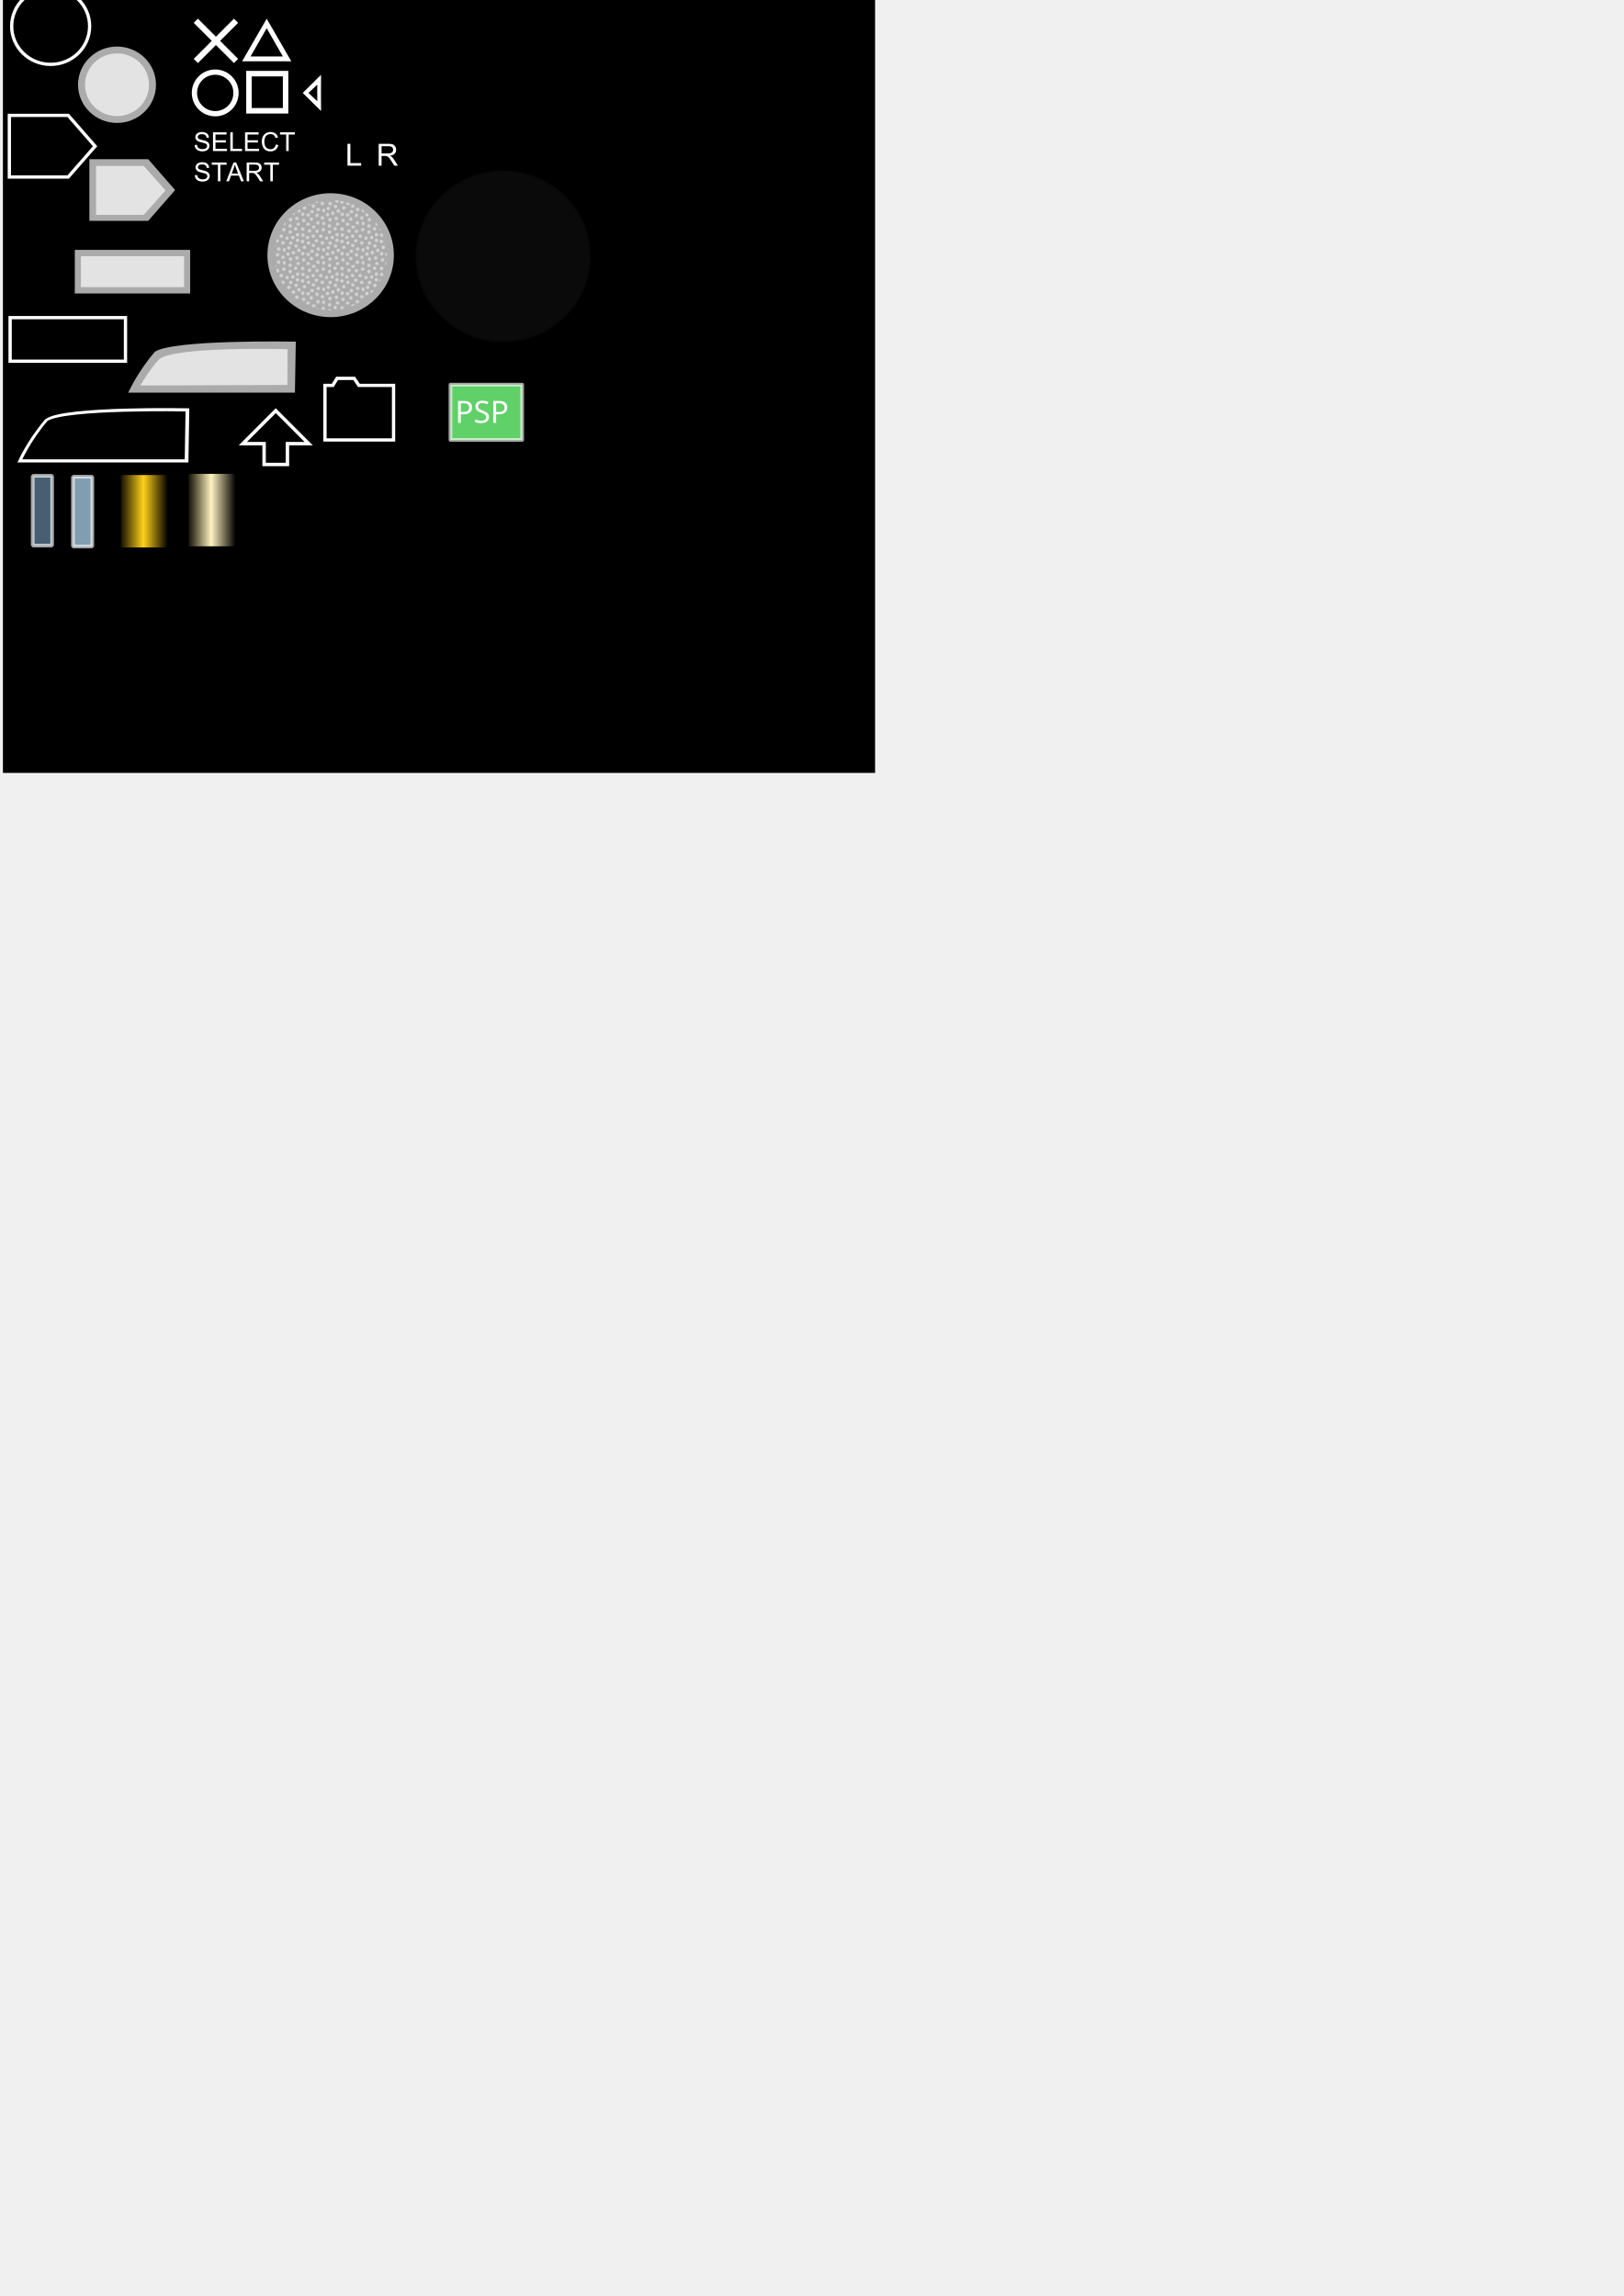
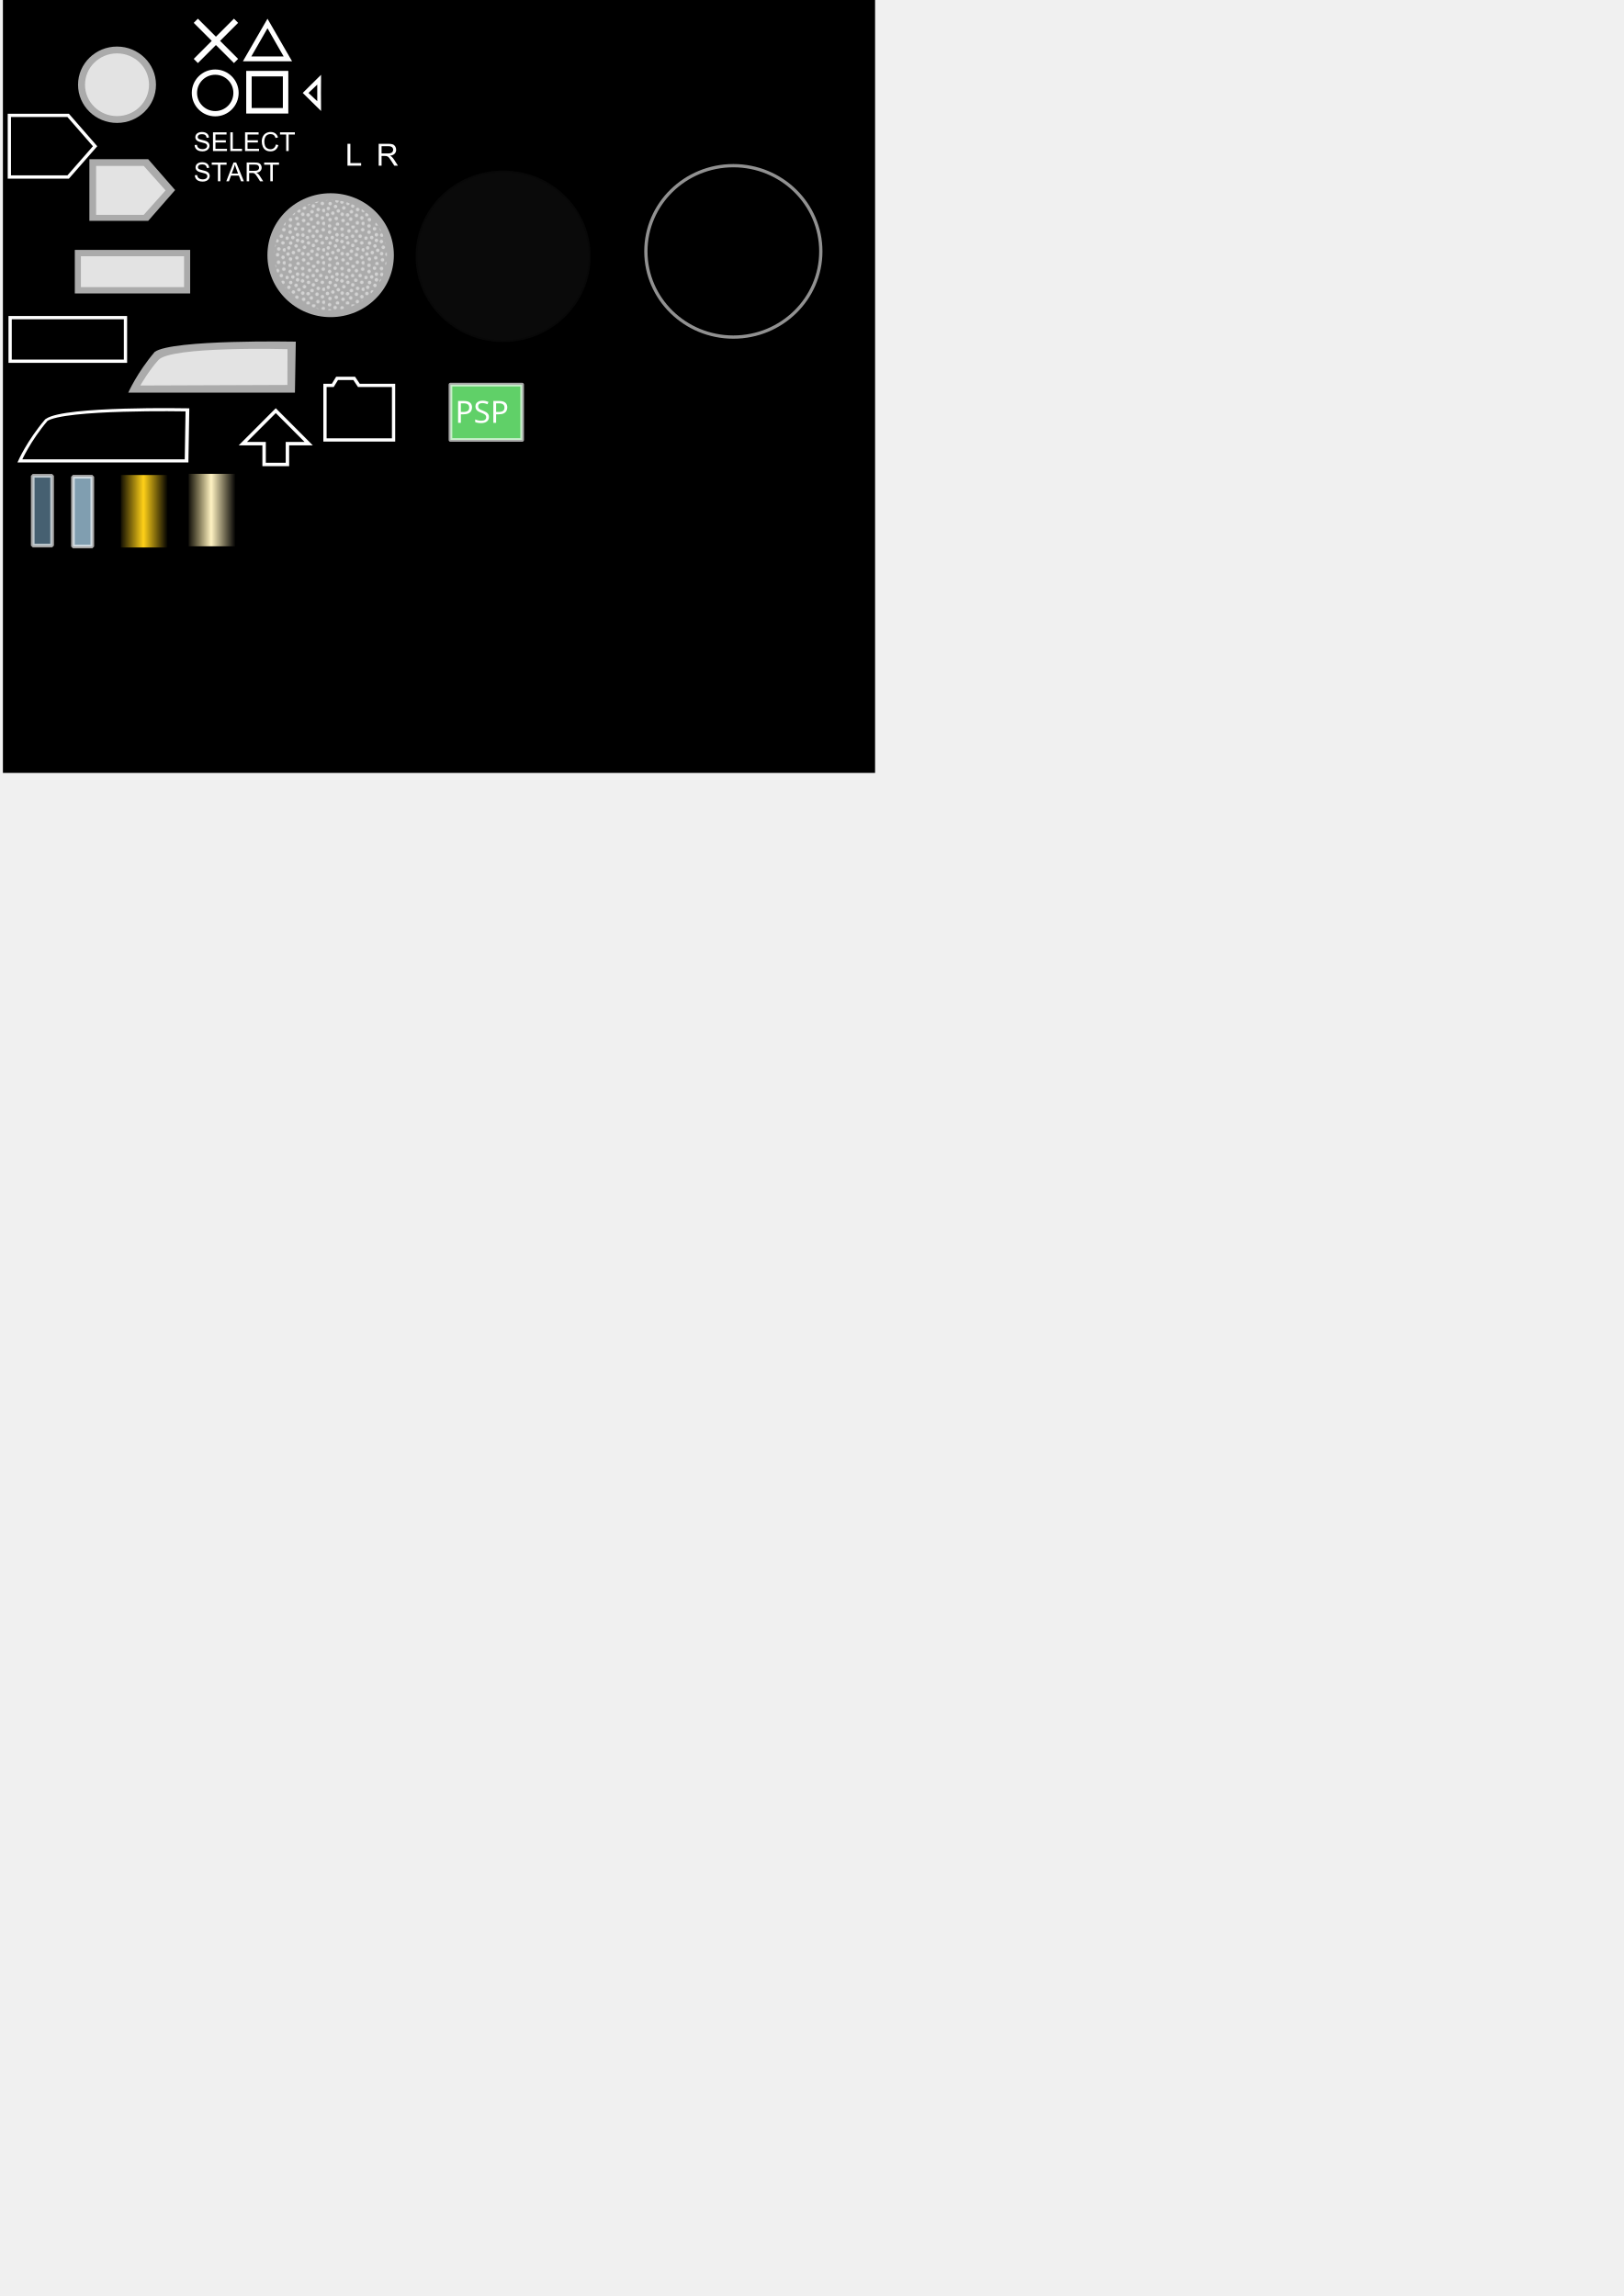
<svg xmlns="http://www.w3.org/2000/svg" xmlns:xlink="http://www.w3.org/1999/xlink" width="744.094" height="1052.362" id="svg2" version="1.1">
  <defs id="defs4">
    <linearGradient id="linearGradient4650">
      <stop style="stop-color:#ffd118;stop-opacity:0;" offset="0" id="stop4652" />
      <stop id="stop4658" offset="0.5" style="stop-color:#ffd118;stop-opacity:1;" />
      <stop style="stop-color:#ffd118;stop-opacity:0;" offset="1" id="stop4654" />
    </linearGradient>
    <pattern id="Polkadots-largewhite" patternTransform="translate(0,0) scale(10,10)" height="10" width="10" patternUnits="userSpaceOnUse">
      <circle id="circle6395" r="0.45" cy="0.810" cx="2.567" style="fill:white;stroke:none" />
      <circle id="circle6397" r="0.45" cy="2.33" cx="3.048" style="fill:white;stroke:none" />
      <circle id="circle6399" r="0.45" cy="2.415" cx="4.418" style="fill:white;stroke:none" />
      <circle id="circle6401" r="0.45" cy="3.029" cx="1.844" style="fill:white;stroke:none" />
      <circle id="circle6403" r="0.45" cy="1.363" cx="6.08" style="fill:white;stroke:none" />
      <circle id="circle6405" r="0.45" cy="4.413" cx="5.819" style="fill:white;stroke:none" />
      <circle id="circle6407" r="0.45" cy="4.048" cx="4.305" style="fill:white;stroke:none" />
      <circle id="circle6409" r="0.45" cy="3.045" cx="5.541" style="fill:white;stroke:none" />
      <circle id="circle6411" r="0.45" cy="5.527" cx="4.785" style="fill:white;stroke:none" />
      <circle id="circle6413" r="0.45" cy="5.184" cx="2.667" style="fill:white;stroke:none" />
      <circle id="circle6415" r="0.45" cy="1.448" cx="7.965" style="fill:white;stroke:none" />
      <circle id="circle6417" r="0.45" cy="5.049" cx="7.047" style="fill:white;stroke:none" />
      <circle id="circle6419" r="0.45" cy="0.895" cx="4.340" style="fill:white;stroke:none" />
      <circle id="circle6421" r="0.45" cy="0.340" cx="7.125" style="fill:white;stroke:none" />
      <circle id="circle6423" r="0.45" cy="1.049" cx="9.553" style="fill:white;stroke:none" />
      <circle id="circle6425" r="0.45" cy="2.689" cx="7.006" style="fill:white;stroke:none" />
      <circle id="circle6427" r="0.45" cy="2.689" cx="8.909" style="fill:white;stroke:none" />
      <circle id="circle6429" r="0.45" cy="4.407" cx="9.315" style="fill:white;stroke:none" />
      <circle id="circle6431" r="0.45" cy="3.870" cx="7.820" style="fill:white;stroke:none" />
      <circle id="circle6433" r="0.45" cy="5.948" cx="8.270" style="fill:white;stroke:none" />
      <circle id="circle6435" r="0.45" cy="7.428" cx="7.973" style="fill:white;stroke:none" />
      <circle id="circle6437" r="0.45" cy="8.072" cx="9.342" style="fill:white;stroke:none" />
      <circle id="circle6439" r="0.45" cy="9.315" cx="8.206" style="fill:white;stroke:none" />
      <circle id="circle6441" r="0.45" cy="9.475" cx="9.682" style="fill:white;stroke:none" />
      <circle id="circle6443" r="0.45" cy="6.186" cx="9.688" style="fill:white;stroke:none" />
      <circle id="circle6445" r="0.45" cy="6.296" cx="3.379" style="fill:white;stroke:none" />
      <circle id="circle6447" r="0.45" cy="8.204" cx="2.871" style="fill:white;stroke:none" />
      <circle id="circle6449" r="0.45" cy="8.719" cx="4.59" style="fill:white;stroke:none" />
      <circle id="circle6451" r="0.45" cy="9.671" cx="3.181" style="fill:white;stroke:none" />
      <circle id="circle6453" r="0.45" cy="7.315" cx="5.734" style="fill:white;stroke:none" />
      <circle id="circle6455" r="0.45" cy="6.513" cx="6.707" style="fill:white;stroke:none" />
      <circle id="circle6457" r="0.45" cy="9.670" cx="5.730" style="fill:white;stroke:none" />
      <circle id="circle6459" r="0.45" cy="8.373" cx="6.535" style="fill:white;stroke:none" />
      <circle id="circle6461" r="0.45" cy="7.154" cx="4.37" style="fill:white;stroke:none" />
      <circle id="circle6463" r="0.45" cy="7.25" cx="0.622" style="fill:white;stroke:none" />
      <circle id="circle6465" r="0.45" cy="5.679" cx="0.831" style="fill:white;stroke:none" />
      <circle id="circle6467" r="0.45" cy="8.519" cx="1.257" style="fill:white;stroke:none" />
      <circle id="circle6469" r="0.45" cy="6.877" cx="1.989" style="fill:white;stroke:none" />
      <circle id="circle6471" r="0.45" cy="3.181" cx="0.374" style="fill:white;stroke:none" />
      <circle id="circle6473" r="0.45" cy="1.664" cx="1.166" style="fill:white;stroke:none" />
      <circle id="circle6475" r="0.45" cy="0.093" cx="1.151" style="fill:white;stroke:none" />
      <circle id="circle6477" r="0.45" cy="10.093" cx="1.151" style="fill:white;stroke:none" />
      <circle id="circle6479" r="0.45" cy="4.451" cx="1.302" style="fill:white;stroke:none" />
      <circle id="circle6481" r="0.45" cy="3.763" cx="3.047" style="fill:white;stroke:none" />
    </pattern>
    <linearGradient xlink:href="#linearGradient4650" id="linearGradient4656" x1="54.517" y1="221.826" x2="76.912" y2="221.826" gradientUnits="userSpaceOnUse" />
    <linearGradient xlink:href="#linearGradient4650-3" id="linearGradient4656-0" x1="54.517" y1="221.826" x2="76.912" y2="221.826" gradientUnits="userSpaceOnUse" />
    <linearGradient id="linearGradient4650-3">
      <stop style="stop-color:#ffeb9a;stop-opacity:0;" offset="0" id="stop4652-1" />
      <stop id="stop4658-3" offset="0.5" style="stop-color:#fff3c3;stop-opacity:1;" />
      <stop style="stop-color:#fff0b5;stop-opacity:0;" offset="1" id="stop4654-3" />
    </linearGradient>
    <linearGradient gradientTransform="translate(31.07143,-0.5357131)" y2="221.826" x2="76.912" y1="221.826" x1="54.517" gradientUnits="userSpaceOnUse" id="linearGradient4676" xlink:href="#linearGradient4650-3" />
+     <pattern id="Polkadots-largewhite-6" patternTransform="translate(0,0) scale(10,10)" height="10" width="10" patternUnits="userSpaceOnUse">
+       <circle id="circle6395-8" r="0.45" cy="0.810" cx="2.567" style="fill:white;stroke:none" />
+       <circle id="circle6397-5" r="0.45" cy="2.33" cx="3.048" style="fill:white;stroke:none" />
+       <circle id="circle6399-7" r="0.45" cy="2.415" cx="4.418" style="fill:white;stroke:none" />
+       <circle id="circle6401-6" r="0.45" cy="3.029" cx="1.844" style="fill:white;stroke:none" />
+       <circle id="circle6403-1" r="0.45" cy="1.363" cx="6.08" style="fill:white;stroke:none" />
+       <circle id="circle6405-8" r="0.45" cy="4.413" cx="5.819" style="fill:white;stroke:none" />
+       <circle id="circle6407-9" r="0.45" cy="4.048" cx="4.305" style="fill:white;stroke:none" />
+       <circle id="circle6409-2" r="0.45" cy="3.045" cx="5.541" style="fill:white;stroke:none" />
+       <circle id="circle6411-7" r="0.45" cy="5.527" cx="4.785" style="fill:white;stroke:none" />
+       <circle id="circle6413-9" r="0.45" cy="5.184" cx="2.667" style="fill:white;stroke:none" />
+       <circle id="circle6415-5" r="0.45" cy="1.448" cx="7.965" style="fill:white;stroke:none" />
+       <circle id="circle6417-4" r="0.45" cy="5.049" cx="7.047" style="fill:white;stroke:none" />
+       <circle id="circle6419-3" r="0.45" cy="0.895" cx="4.340" style="fill:white;stroke:none" />
+       <circle id="circle6421-1" r="0.45" cy="0.340" cx="7.125" style="fill:white;stroke:none" />
+       <circle id="circle6423-2" r="0.45" cy="1.049" cx="9.553" style="fill:white;stroke:none" />
+       <circle id="circle6425-3" r="0.45" cy="2.689" cx="7.006" style="fill:white;stroke:none" />
+       <circle id="circle6427-3" r="0.45" cy="2.689" cx="8.909" style="fill:white;stroke:none" />
+       <circle id="circle6429-4" r="0.45" cy="4.407" cx="9.315" style="fill:white;stroke:none" />
+       <circle id="circle6431-1" r="0.45" cy="3.870" cx="7.820" style="fill:white;stroke:none" />
+       <circle id="circle6433-1" r="0.45" cy="5.948" cx="8.270" style="fill:white;stroke:none" />
+       <circle id="circle6435-3" r="0.45" cy="7.428" cx="7.973" style="fill:white;stroke:none" />
+       <circle id="circle6437-8" r="0.45" cy="8.072" cx="9.342" style="fill:white;stroke:none" />
+       <circle id="circle6439-7" r="0.45" cy="9.315" cx="8.206" style="fill:white;stroke:none" />
+       <circle id="circle6441-4" r="0.45" cy="9.475" cx="9.682" style="fill:white;stroke:none" />
+       <circle id="circle6443-2" r="0.45" cy="6.186" cx="9.688" style="fill:white;stroke:none" />
+       <circle id="circle6445-7" r="0.45" cy="6.296" cx="3.379" style="fill:white;stroke:none" />
+       <circle id="circle6447-7" r="0.45" cy="8.204" cx="2.871" style="fill:white;stroke:none" />
+       <circle id="circle6449-9" r="0.45" cy="8.719" cx="4.59" style="fill:white;stroke:none" />
+       <circle id="circle6451-3" r="0.45" cy="9.671" cx="3.181" style="fill:white;stroke:none" />
+       <circle id="circle6453-1" r="0.45" cy="7.315" cx="5.734" style="fill:white;stroke:none" />
+       <circle id="circle6455-9" r="0.45" cy="6.513" cx="6.707" style="fill:white;stroke:none" />
+       <circle id="circle6457-8" r="0.45" cy="9.670" cx="5.730" style="fill:white;stroke:none" />
+       <circle id="circle6459-6" r="0.45" cy="8.373" cx="6.535" style="fill:white;stroke:none" />
+       <circle id="circle6461-5" r="0.45" cy="7.154" cx="4.37" style="fill:white;stroke:none" />
+       <circle id="circle6463-0" r="0.45" cy="7.25" cx="0.622" style="fill:white;stroke:none" />
+       <circle id="circle6465-2" r="0.45" cy="5.679" cx="0.831" style="fill:white;stroke:none" />
+       <circle id="circle6467-8" r="0.45" cy="8.519" cx="1.257" style="fill:white;stroke:none" />
+       <circle id="circle6469-6" r="0.45" cy="6.877" cx="1.989" style="fill:white;stroke:none" />
+       <circle id="circle6471-0" r="0.45" cy="3.181" cx="0.374" style="fill:white;stroke:none" />
+       <circle id="circle6473-2" r="0.45" cy="1.664" cx="1.166" style="fill:white;stroke:none" />
+       <circle id="circle6475-4" r="0.45" cy="0.093" cx="1.151" style="fill:white;stroke:none" />
+       <circle id="circle6477-8" r="0.45" cy="10.093" cx="1.151" style="fill:white;stroke:none" />
+       <circle id="circle6479-6" r="0.45" cy="4.451" cx="1.302" style="fill:white;stroke:none" />
+       <circle id="circle6481-5" r="0.45" cy="3.763" cx="3.047" style="fill:white;stroke:none" />
+     </pattern>
+     <filter id="filter5060" style="color-interpolation-filters:sRGB;">
+       <feFlood id="feFlood5062" flood-opacity="0.2" flood-color="rgb(0,0,0)" result="flood" />
+       <feComposite id="feComposite5064" in2="SourceGraphic" in="flood" operator="in" result="composite1" />
+       <feGaussianBlur id="feGaussianBlur5066" in="composite" stdDeviation="0.5" result="blur" />
+       <feOffset id="feOffset5068" dx="0" dy="0" result="offset" />
+       <feComposite id="feComposite5070" in2="offset" in="SourceGraphic" operator="over" result="composite2" />
+     </filter>
+     <filter id="filter5084" style="color-interpolation-filters:sRGB;">
+       <feFlood id="feFlood5086" flood-opacity="0.2" flood-color="rgb(0,0,0)" result="flood" />
+       <feComposite id="feComposite5088" in2="SourceGraphic" in="flood" operator="in" result="composite1" />
+       <feGaussianBlur id="feGaussianBlur5090" in="composite" stdDeviation="0.5" result="blur" />
+       <feOffset id="feOffset5092" dx="0" dy="0" result="offset" />
+       <feComposite id="feComposite5094" in2="offset" in="SourceGraphic" operator="over" result="composite2" />
+     </filter>
+     <filter id="filter5096" style="color-interpolation-filters:sRGB;">
+       <feFlood id="feFlood5098" flood-opacity="0.2" flood-color="rgb(0,0,0)" result="flood" />
+       <feComposite id="feComposite5100" in2="SourceGraphic" in="flood" operator="in" result="composite1" />
+       <feGaussianBlur id="feGaussianBlur5102" in="composite" stdDeviation="0.5" result="blur" />
+       <feOffset id="feOffset5104" dx="0" dy="0" result="offset" />
+       <feComposite id="feComposite5106" in2="offset" in="SourceGraphic" operator="over" result="composite2" />
+     </filter>
+     <filter id="filter5108" style="color-interpolation-filters:sRGB;">
+       <feFlood id="feFlood5110" flood-opacity="0.2" flood-color="rgb(0,0,0)" result="flood" />
+       <feComposite id="feComposite5112" in2="SourceGraphic" in="flood" operator="in" result="composite1" />
+       <feGaussianBlur id="feGaussianBlur5114" in="composite" stdDeviation="0.5" result="blur" />
+       <feOffset id="feOffset5116" dx="0" dy="0" result="offset" />
+       <feComposite id="feComposite5118" in2="offset" in="SourceGraphic" operator="over" result="composite2" />
+     </filter>
+     <filter id="filter5120" style="color-interpolation-filters:sRGB;">
+       <feFlood id="feFlood5122" flood-opacity="0.2" flood-color="rgb(0,0,0)" result="flood" />
+       <feComposite id="feComposite5124" in2="SourceGraphic" in="flood" operator="in" result="composite1" />
+       <feGaussianBlur id="feGaussianBlur5126" in="composite" stdDeviation="0.5" result="blur" />
+       <feOffset id="feOffset5128" dx="0" dy="0" result="offset" />
+       <feComposite id="feComposite5130" in2="offset" in="SourceGraphic" operator="over" result="composite2" />
+     </filter>
+     <filter id="filter5132" style="color-interpolation-filters:sRGB;">
+       <feFlood id="feFlood5134" flood-opacity="0.2" flood-color="rgb(0,0,0)" result="flood" />
+       <feComposite id="feComposite5136" in2="SourceGraphic" in="flood" operator="in" result="composite1" />
+       <feGaussianBlur id="feGaussianBlur5138" in="composite" stdDeviation="0.5" result="blur" />
+       <feOffset id="feOffset5140" dx="0" dy="0" result="offset" />
+       <feComposite id="feComposite5142" in2="offset" in="SourceGraphic" operator="over" result="composite2" />
+     </filter>
+     <filter id="filter5144" style="color-interpolation-filters:sRGB;">
+       <feFlood id="feFlood5146" flood-opacity="0.2" flood-color="rgb(0,0,0)" result="flood" />
+       <feComposite id="feComposite5148" in2="SourceGraphic" in="flood" operator="in" result="composite1" />
+       <feGaussianBlur id="feGaussianBlur5150" in="composite" stdDeviation="0.5" result="blur" />
+       <feOffset id="feOffset5152" dx="0" dy="0" result="offset" />
+       <feComposite id="feComposite5154" in2="offset" in="SourceGraphic" operator="over" result="composite2" />
+     </filter>
+     <filter id="filter5156" style="color-interpolation-filters:sRGB;">
+       <feFlood id="feFlood5158" flood-opacity="0.2" flood-color="rgb(0,0,0)" result="flood" />
+       <feComposite id="feComposite5160" in2="SourceGraphic" in="flood" operator="in" result="composite1" />
+       <feGaussianBlur id="feGaussianBlur5162" in="composite" stdDeviation="0.5" result="blur" />
+       <feOffset id="feOffset5164" dx="0" dy="0" result="offset" />
+       <feComposite id="feComposite5166" in2="offset" in="SourceGraphic" operator="over" result="composite2" />
+     </filter>
+     <filter id="filter5168" style="color-interpolation-filters:sRGB;">
+       <feFlood id="feFlood5170" flood-opacity="0.2" flood-color="rgb(0,0,0)" result="flood" />
+       <feComposite id="feComposite5172" in2="SourceGraphic" in="flood" operator="in" result="composite1" />
+       <feGaussianBlur id="feGaussianBlur5174" in="composite" stdDeviation="0.5" result="blur" />
+       <feOffset id="feOffset5176" dx="0" dy="0" result="offset" />
+       <feComposite id="feComposite5178" in2="offset" in="SourceGraphic" operator="over" result="composite2" />
+     </filter>
+     <filter id="filter5180" style="color-interpolation-filters:sRGB;">
+       <feFlood id="feFlood5182" flood-opacity="0.2" flood-color="rgb(0,0,0)" result="flood" />
+       <feComposite id="feComposite5184" in2="SourceGraphic" in="flood" operator="in" result="composite1" />
+       <feGaussianBlur id="feGaussianBlur5186" in="composite" stdDeviation="0.5" result="blur" />
+       <feOffset id="feOffset5188" dx="0" dy="0" result="offset" />
+       <feComposite id="feComposite5190" in2="offset" in="SourceGraphic" operator="over" result="composite2" />
+     </filter>
+     <filter id="filter5192" style="color-interpolation-filters:sRGB;">
+       <feFlood id="feFlood5194" flood-opacity="0.2" flood-color="rgb(0,0,0)" result="flood" />
+       <feComposite id="feComposite5196" in2="SourceGraphic" in="flood" operator="in" result="composite1" />
+       <feGaussianBlur id="feGaussianBlur5198" in="composite" stdDeviation="0.5" result="blur" />
+       <feOffset id="feOffset5200" dx="0" dy="0" result="offset" />
+       <feComposite id="feComposite5202" in2="offset" in="SourceGraphic" operator="over" result="composite2" />
+     </filter>
+     <filter id="filter5204" style="color-interpolation-filters:sRGB;">
+       <feFlood id="feFlood5206" flood-opacity="0.2" flood-color="rgb(0,0,0)" result="flood" />
+       <feComposite id="feComposite5208" in2="SourceGraphic" in="flood" operator="in" result="composite1" />
+       <feGaussianBlur id="feGaussianBlur5210" in="composite" stdDeviation="0.5" result="blur" />
+       <feOffset id="feOffset5212" dx="0" dy="0" result="offset" />
+       <feComposite id="feComposite5214" in2="offset" in="SourceGraphic" operator="over" result="composite2" />
+     </filter>
+     <filter id="filter5216" style="color-interpolation-filters:sRGB;">
+       <feFlood id="feFlood5218" flood-opacity="0.2" flood-color="rgb(0,0,0)" result="flood" />
+       <feComposite id="feComposite5220" in2="SourceGraphic" in="flood" operator="in" result="composite1" />
+       <feGaussianBlur id="feGaussianBlur5222" in="composite" stdDeviation="0.5" result="blur" />
+       <feOffset id="feOffset5224" dx="0" dy="0" result="offset" />
+       <feComposite id="feComposite5226" in2="offset" in="SourceGraphic" operator="over" result="composite2" />
+     </filter>
+     <filter id="filter5228" style="color-interpolation-filters:sRGB;">
+       <feFlood id="feFlood5230" flood-opacity="0.2" flood-color="rgb(0,0,0)" result="flood" />
+       <feComposite id="feComposite5232" in2="SourceGraphic" in="flood" operator="in" result="composite1" />
+       <feGaussianBlur id="feGaussianBlur5234" in="composite" stdDeviation="0.5" result="blur" />
+       <feOffset id="feOffset5236" dx="0" dy="0" result="offset" />
+       <feComposite id="feComposite5238" in2="offset" in="SourceGraphic" operator="over" result="composite2" />
+     </filter>
+     <filter id="filter5240" style="color-interpolation-filters:sRGB;">
+       <feFlood id="feFlood5242" flood-opacity="0.2" flood-color="rgb(0,0,0)" result="flood" />
+       <feComposite id="feComposite5244" in2="SourceGraphic" in="flood" operator="in" result="composite1" />
+       <feGaussianBlur id="feGaussianBlur5246" in="composite" stdDeviation="0.5" result="blur" />
+       <feOffset id="feOffset5248" dx="0" dy="0" result="offset" />
+       <feComposite id="feComposite5250" in2="offset" in="SourceGraphic" operator="over" result="composite2" />
+     </filter>
+     <filter id="filter5264" style="color-interpolation-filters:sRGB;">
+       <feFlood id="feFlood5266" flood-opacity="0.2" flood-color="rgb(0,0,0)" result="flood" />
+       <feComposite id="feComposite5268" in2="SourceGraphic" in="flood" operator="in" result="composite1" />
+       <feGaussianBlur id="feGaussianBlur5270" in="composite" stdDeviation="0.5" result="blur" />
+       <feOffset id="feOffset5272" dx="0" dy="0" result="offset" />
+       <feComposite id="feComposite5274" in2="offset" in="SourceGraphic" operator="over" result="composite2" />
+     </filter>
+     <filter id="filter5276" style="color-interpolation-filters:sRGB;">
+       <feFlood id="feFlood5278" flood-opacity="0.2" flood-color="rgb(0,0,0)" result="flood" />
+       <feComposite id="feComposite5280" in2="SourceGraphic" in="flood" operator="in" result="composite1" />
+       <feGaussianBlur id="feGaussianBlur5282" in="composite" stdDeviation="0.5" result="blur" />
+       <feOffset id="feOffset5284" dx="0" dy="0" result="offset" />
+       <feComposite id="feComposite5286" in2="offset" in="SourceGraphic" operator="over" result="composite2" />
+     </filter>
  </defs>
  <g id="layer1">
    <rect style="fill:#000000;fill-opacity:1;stroke:none" id="rect5044" width="399.684" height="362.969" x="1.336" y="-8.709" />
    <g id="g3918">
      <path transform="matrix(0.125018,0,0,0.125018,39.33694,16.93631)" d="m 257.143,175.219 a 142.857,140 0 1 1 -285.714,0 142.857,140 0 1 1 285.714,0 z" id="path4099" style="fill:#ffffff;fill-opacity:0.67;stroke:none" />
      <path transform="matrix(0.1026586,0,0,0.1026586,41.89231,20.85412)" d="m 257.143,175.219 a 142.857,140 0 1 1 -285.714,0 142.857,140 0 1 1 285.714,0 z" id="path4099-1" style="fill:#ffffff;fill-opacity:0.67;stroke:none" />
    </g>
    <g id="g3922">
      <path id="rect4891" d="m 40.961,72.97 26.952,0 12.339,14.149 -12.339,14.102 -26.952,0 z" style="fill:#ffffff;fill-opacity:0.67;stroke:none" />
      <path id="rect4891-0" d="m 44.045,76.055 21.829,0 9.994,11.221 -9.994,11.184 -21.829,0 z" style="fill:#ffffff;fill-opacity:0.67;stroke:none" />
    </g>
    <g id="g3914">
      <rect y="114.535" x="34.286" height="19.97" width="52.863" id="rect4948" style="fill:#ffffff;fill-opacity:0.67;stroke:none" />
      <rect y="117.44" x="37.078" height="14.159" width="47.279" id="rect4948-9" style="fill:#ffffff;fill-opacity:0.67;stroke:none" />
    </g>
-     <path style="fill:#ffffff;fill-opacity:1;stroke:none" d="m 107.207,8.562 -8.258,8.258 -8.256,-8.256 -1.913,1.913 8.256,8.256 -8.256,8.256 1.916,1.916 8.256,-8.256 8.256,8.256 1.913,-1.913 -8.256,-8.256 8.258,-8.258 -1.916,-1.916 z" id="rect4968" />
-     <path style="fill:#ffffff;fill-opacity:1;stroke:none" d="m 122.225,8.58 -5.631,9.752 -5.631,9.752 11.262,0 11.259,0 -5.631,-9.752 z m 0,4.371 3.702,6.472 3.701,6.443 -7.403,0 -7.403,0 3.702,-6.443 z" id="path4991" />
-     <path style="fill:#ffffff;fill-opacity:1;stroke:none" d="m 98.63,31.849 c -5.93,0 -10.737,4.807 -10.737,10.737 0,5.93 4.807,10.737 10.737,10.737 5.93,0 10.735,-4.807 10.735,-10.737 0,-5.93 -4.805,-10.737 -10.735,-10.737 z m 0,2.413 c 4.597,0 8.321,3.727 8.321,8.324 0,4.597 -3.725,8.324 -8.321,8.324 -4.597,0 -8.324,-3.727 -8.324,-8.324 0,-4.597 3.727,-8.324 8.324,-8.324 z" id="path5012" />
-     <path style="fill:#ffffff;fill-opacity:1;stroke:none" d="m 112.838,32.492 0,19.546 19.286,0 0,-19.546 -19.286,0 z m 2.497,2.53 14.295,0 0,14.486 -14.295,0 0,-14.486 z" id="rect5039" />
-     <path style="fill:#ffffff;fill-opacity:1;stroke:none" d="m 147.134,34.28 -8.401,8.318 8.401,8.285 c -0.077,-5.351 -0.045,-11.205 0,-16.603 z m -1.743,4.499 c -0.022,2.474 -0.037,5.151 0,7.604 l -4.034,-3.785 4.034,-3.819 z" id="rect4891-0-5-5" />
+     <path style="fill:#ffffff;fill-opacity:1;stroke:none;filter:url(#filter5240)" d="m 107.207,8.562 -8.258,8.258 -8.256,-8.256 -1.913,1.913 8.256,8.256 -8.256,8.256 1.916,1.916 8.256,-8.256 8.256,8.256 1.913,-1.913 -8.256,-8.256 8.258,-8.258 -1.916,-1.916 z" id="rect4968" />
+     <path style="fill:#ffffff;fill-opacity:1;stroke:none;filter:url(#filter5228)" d="m 122.582,8.58 -5.631,9.752 -5.631,9.752 11.262,0 11.259,0 -5.631,-9.752 z m 0,4.371 3.702,6.472 3.701,6.443 -7.403,0 -7.403,0 3.702,-6.443 z" id="path4991" />
+     <path style="fill:#ffffff;fill-opacity:1;stroke:none;filter:url(#filter5192)" d="m 98.63,31.849 c -5.93,0 -10.737,4.807 -10.737,10.737 0,5.93 4.807,10.737 10.737,10.737 5.93,0 10.735,-4.807 10.735,-10.737 0,-5.93 -4.805,-10.737 -10.735,-10.737 z m 0,2.413 c 4.597,0 8.321,3.727 8.321,8.324 0,4.597 -3.725,8.324 -8.321,8.324 -4.597,0 -8.324,-3.727 -8.324,-8.324 0,-4.597 3.727,-8.324 8.324,-8.324 z" id="path5012" />
+     <path style="fill:#ffffff;fill-opacity:1;stroke:none;filter:url(#filter5216)" d="m 112.838,32.492 0,19.546 19.286,0 0,-19.546 -19.286,0 z m 2.497,2.53 14.295,0 0,14.486 -14.295,0 0,-14.486 z" id="rect5039" />
+     <path style="fill:#ffffff;fill-opacity:1;stroke:none;filter:url(#filter5204)" d="m 147.134,34.28 -8.401,8.318 8.401,8.285 c -0.077,-5.351 -0.045,-11.205 0,-16.603 z m -1.743,4.499 c -0.022,2.474 -0.037,5.151 0,7.604 l -4.034,-3.785 4.034,-3.819 z" id="rect4891-0-5-5" />
    <g id="g4642">
      <path transform="matrix(0.2027998,0,0,0.2027998,128.3458,81.42648)" d="m 257.143,175.219 a 142.857,140 0 1 1 -285.714,0 142.857,140 0 1 1 285.714,0 z" id="path4099-17" style="fill:#ffffff;fill-opacity:0.67;stroke:none" />
      <path transform="matrix(0.1806712,0,0,0.1806712,130.8747,85.30384)" d="m 257.143,175.219 a 142.857,140 0 1 1 -285.714,0 142.857,140 0 1 1 285.714,0 z" id="path4099-1-1" style="opacity:0.469;fill:url(#Polkadots-largewhite);fill-opacity:1;stroke:none" />
    </g>
    <g id="g3910">
      <path id="rect4948-1" d="m -209.016,172.966 c 0,0 56.96,-1.228 62.442,5.17 3.643,10.553 3.37,20.664 3.37,20.664 l -76.388,0 z" style="fill:#ffffff;fill-opacity:0.67;stroke:none" transform="matrix(-1,0,-0.4247234,0.9053232,0,0)" />
      <path id="rect4948-9-5" d="m -203.654,175.446 c 0,0 54.609,-1.644 56.963,5.554 2.102,4.894 3.013,12.706 3.013,12.706 l -67.296,-0.277 z" style="fill:#ffffff;fill-opacity:0.67;stroke:none" transform="matrix(-1,0,-0.4097905,0.9121797,0,0)" />
    </g>
    <path style="fill:#808080;fill-opacity:0.085;stroke:#000000;opacity:1;stroke-opacity:0.186;stroke-width:6.348;stroke-miterlimit:4;stroke-dasharray:none" id="path4099-17-1" d="m 257.143,175.219 a 142.857,140 0 1 1 -285.714,0 142.857,140 0 1 1 285.714,0 z" transform="matrix(0.2805815,0,0,0.2805815,198.5009,68.3027)" />
-     <g style="font-size:40px;font-style:normal;font-weight:normal;line-height:125%;letter-spacing:0px;word-spacing:0px;fill:#ffffff;fill-opacity:1;stroke:none;font-family:Sans" id="text3903">
+     <g style="font-size:40px;font-style:normal;font-weight:normal;line-height:125%;letter-spacing:0px;word-spacing:0px;fill:#ffffff;fill-opacity:1;stroke:none;font-family:Sans;filter:url(#filter5180)" id="text3903">
      <path d="m 89.18,66.471 1.072,-0.094 c 0.051,0.43 0.169,0.782 0.354,1.058 0.186,0.275 0.474,0.498 0.864,0.668 0.391,0.17 0.83,0.255 1.318,0.255 0.434,10e-7 0.816,-0.064 1.148,-0.193 0.332,-0.129 0.579,-0.306 0.741,-0.53 0.162,-0.225 0.243,-0.47 0.243,-0.735 -6e-6,-0.27 -0.078,-0.505 -0.234,-0.706 -0.156,-0.201 -0.414,-0.37 -0.773,-0.507 -0.23,-0.09 -0.74,-0.229 -1.529,-0.419 -0.789,-0.189 -1.342,-0.368 -1.658,-0.536 -0.41,-0.215 -0.716,-0.481 -0.917,-0.8 -0.201,-0.318 -0.302,-0.675 -0.302,-1.069 -10e-7,-0.434 0.123,-0.839 0.369,-1.216 0.246,-0.377 0.605,-0.663 1.078,-0.858 0.473,-0.195 0.998,-0.293 1.576,-0.293 0.637,9e-6 1.198,0.103 1.685,0.308 0.486,0.205 0.86,0.507 1.122,0.905 0.262,0.398 0.402,0.85 0.422,1.354 l -1.09,0.082 c -0.059,-0.543 -0.257,-0.953 -0.595,-1.23 -0.338,-0.277 -0.837,-0.416 -1.497,-0.416 -0.688,8e-6 -1.188,0.126 -1.503,0.378 -0.314,0.252 -0.472,0.556 -0.472,0.911 -2e-6,0.309 0.111,0.563 0.334,0.762 0.219,0.199 0.79,0.403 1.714,0.612 0.924,0.209 1.558,0.392 1.901,0.548 0.5,0.23 0.869,0.522 1.107,0.876 0.238,0.354 0.357,0.761 0.357,1.222 -8e-6,0.457 -0.131,0.888 -0.393,1.292 -0.262,0.404 -0.638,0.719 -1.128,0.943 -0.49,0.225 -1.042,0.337 -1.655,0.337 -0.777,0 -1.429,-0.113 -1.954,-0.34 -0.525,-0.227 -0.938,-0.567 -1.236,-1.022 -0.299,-0.455 -0.456,-0.97 -0.472,-1.544 z" style="font-size:12px;line-height:125%;fill:#ffffff;fill-opacity:1" id="path3940" />
      <path d="m 97.606,69.231 0,-8.59 6.211,0 0,1.014 -5.074,0 0,2.631 4.752,0 0,1.008 -4.752,0 0,2.924 5.273,0 0,1.014 z" style="font-size:12px;line-height:125%;fill:#ffffff;fill-opacity:1" id="path3942" />
      <path d="m 105.551,69.231 0,-8.59 1.137,0 0,7.576 4.23,0 0,1.014 z" style="font-size:12px;line-height:125%;fill:#ffffff;fill-opacity:1" id="path3944" />
      <path d="m 112.301,69.231 0,-8.59 6.211,0 0,1.014 -5.074,0 0,2.631 4.752,0 0,1.008 -4.752,0 0,2.924 5.273,0 0,1.014 z" style="font-size:12px;line-height:125%;fill:#ffffff;fill-opacity:1" id="path3946" />
      <path d="m 126.422,66.22 1.137,0.287 c -0.238,0.934 -0.667,1.646 -1.286,2.136 -0.619,0.49 -1.376,0.735 -2.271,0.735 -0.926,0 -1.679,-0.188 -2.259,-0.565 -0.58,-0.377 -1.021,-0.923 -1.324,-1.638 -0.303,-0.715 -0.454,-1.482 -0.454,-2.303 0,-0.895 0.171,-1.675 0.513,-2.341 0.342,-0.666 0.828,-1.172 1.459,-1.518 0.631,-0.346 1.325,-0.519 2.083,-0.519 0.859,9e-6 1.582,0.219 2.168,0.656 0.586,0.438 0.994,1.053 1.225,1.846 l -1.119,0.264 c -0.199,-0.625 -0.488,-1.08 -0.867,-1.365 -0.379,-0.285 -0.855,-0.428 -1.43,-0.428 -0.66,8e-6 -1.212,0.158 -1.655,0.475 -0.443,0.316 -0.755,0.741 -0.935,1.274 -0.18,0.533 -0.27,1.083 -0.27,1.649 0,0.73 0.106,1.368 0.319,1.913 0.213,0.545 0.544,0.952 0.993,1.222 0.449,0.27 0.936,0.404 1.459,0.404 0.637,10e-7 1.176,-0.184 1.617,-0.551 0.441,-0.367 0.74,-0.912 0.896,-1.635 z" style="font-size:12px;line-height:125%;fill:#ffffff;fill-opacity:1" id="path3948" />
      <path d="m 131.151,69.231 0,-7.576 -2.83,0 0,-1.014 6.809,0 0,1.014 -2.842,0 0,7.576 z" style="font-size:12px;line-height:125%;fill:#ffffff;fill-opacity:1" id="path3950" />
    </g>
-     <g id="g3128">
+     <g id="g3128" style="filter:url(#filter5168)">
      <path d="m 89.274,80.321 1.072,-0.094 c 0.051,0.43 0.169,0.782 0.354,1.058 0.186,0.275 0.474,0.498 0.864,0.668 0.391,0.17 0.83,0.255 1.318,0.255 0.434,10e-7 0.816,-0.064 1.148,-0.193 0.332,-0.129 0.579,-0.306 0.741,-0.53 0.162,-0.225 0.243,-0.47 0.243,-0.735 -6e-6,-0.27 -0.078,-0.505 -0.234,-0.706 -0.156,-0.201 -0.414,-0.37 -0.773,-0.507 -0.23,-0.09 -0.74,-0.229 -1.529,-0.419 -0.789,-0.189 -1.342,-0.368 -1.658,-0.536 -0.41,-0.215 -0.716,-0.481 -0.917,-0.8 -0.201,-0.318 -0.302,-0.675 -0.302,-1.069 -1e-6,-0.434 0.123,-0.839 0.369,-1.216 0.246,-0.377 0.605,-0.663 1.078,-0.858 0.473,-0.195 0.998,-0.293 1.576,-0.293 0.637,9e-6 1.198,0.103 1.685,0.308 0.486,0.205 0.86,0.507 1.122,0.905 0.262,0.398 0.402,0.85 0.422,1.354 l -1.09,0.082 c -0.059,-0.543 -0.257,-0.953 -0.595,-1.23 -0.338,-0.277 -0.837,-0.416 -1.497,-0.416 -0.688,8e-6 -1.188,0.126 -1.503,0.378 -0.314,0.252 -0.472,0.556 -0.472,0.911 -2e-6,0.309 0.111,0.563 0.334,0.762 0.219,0.199 0.79,0.403 1.714,0.612 0.924,0.209 1.558,0.392 1.901,0.548 0.5,0.23 0.869,0.522 1.107,0.876 0.238,0.354 0.357,0.761 0.357,1.222 -7e-6,0.457 -0.131,0.888 -0.393,1.292 -0.262,0.404 -0.638,0.719 -1.128,0.943 -0.49,0.225 -1.042,0.337 -1.655,0.337 -0.777,0 -1.429,-0.113 -1.954,-0.34 -0.525,-0.227 -0.938,-0.567 -1.236,-1.022 -0.299,-0.455 -0.456,-0.97 -0.472,-1.544 z" style="font-size:12px;font-style:normal;font-weight:normal;line-height:125%;letter-spacing:0px;word-spacing:0px;fill:#ffffff;fill-opacity:1;stroke:none;font-family:Sans" id="path3929" />
      <path d="m 99.862,83.081 0,-7.576 -2.83,0 0,-1.014 6.809,0 0,1.014 -2.842,0 0,7.576 z" style="font-size:12px;font-style:normal;font-weight:normal;line-height:125%;letter-spacing:0px;word-spacing:0px;fill:#ffffff;fill-opacity:1;stroke:none;font-family:Sans" id="path3931" />
      <path d="m 103.712,83.081 3.299,-8.59 1.225,0 3.516,8.59 -1.295,0 -1.002,-2.602 -3.592,0 -0.943,2.602 z m 2.479,-3.527 2.912,0 -0.896,-2.379 c -0.273,-0.723 -0.477,-1.316 -0.609,-1.781 -0.109,0.551 -0.264,1.098 -0.463,1.641 z" style="font-size:12px;font-style:normal;font-weight:normal;line-height:125%;letter-spacing:0px;word-spacing:0px;fill:#ffffff;fill-opacity:1;stroke:none;font-family:Sans" id="path3933" />
      <path d="m 113.045,83.081 0,-8.59 3.809,0 c 0.766,9e-6 1.348,0.077 1.746,0.231 0.398,0.154 0.717,0.427 0.955,0.817 0.238,0.391 0.357,0.822 0.357,1.295 -1e-5,0.609 -0.197,1.123 -0.592,1.541 -0.395,0.418 -1.004,0.684 -1.828,0.797 0.301,0.145 0.529,0.287 0.686,0.428 0.332,0.305 0.646,0.686 0.943,1.143 l 1.494,2.338 -1.43,0 -1.137,-1.787 c -0.332,-0.516 -0.605,-0.91 -0.82,-1.184 -0.215,-0.273 -0.407,-0.465 -0.577,-0.574 -0.17,-0.109 -0.343,-0.186 -0.519,-0.229 -0.129,-0.027 -0.34,-0.041 -0.633,-0.041 l -1.318,0 0,3.814 z m 1.137,-4.799 2.443,0 c 0.52,5e-6 0.926,-0.054 1.219,-0.161 0.293,-0.107 0.516,-0.279 0.668,-0.516 0.152,-0.236 0.229,-0.493 0.229,-0.771 0,-0.406 -0.147,-0.74 -0.442,-1.002 -0.295,-0.262 -0.761,-0.393 -1.397,-0.393 l -2.719,0 z" style="font-size:12px;font-style:normal;font-weight:normal;line-height:125%;letter-spacing:0px;word-spacing:0px;fill:#ffffff;fill-opacity:1;stroke:none;font-family:Sans" id="path3935" />
      <path d="m 123.885,83.081 0,-7.576 -2.83,0 0,-1.014 6.809,0 0,1.014 -2.842,0 0,7.576 z" style="font-size:12px;font-style:normal;font-weight:normal;line-height:125%;letter-spacing:0px;word-spacing:0px;fill:#ffffff;fill-opacity:1;stroke:none;font-family:Sans" id="path3937" />
    </g>
-     <path id="path3136" style="font-size:14px;font-style:normal;font-weight:normal;line-height:125%;letter-spacing:0px;word-spacing:0px;fill:#ffffff;fill-opacity:1;stroke:none;font-family:Sans" d="m 159.24,75.934 0,-10.021 1.326,0 0,8.839 4.936,0 0,1.183 z" />
-     <path id="path3138" style="font-size:14px;font-style:normal;font-weight:normal;line-height:125%;letter-spacing:0px;word-spacing:0px;fill:#ffffff;fill-opacity:1;stroke:none;font-family:Sans" d="m 173.536,75.934 0,-10.021 4.443,0 c 0.893,1e-5 1.572,0.09 2.037,0.27 0.465,0.18 0.836,0.498 1.114,0.954 0.278,0.456 0.417,0.959 0.417,1.511 -1e-5,0.711 -0.23,1.31 -0.69,1.798 -0.46,0.488 -1.171,0.798 -2.133,0.93 0.351,0.169 0.618,0.335 0.8,0.499 0.387,0.355 0.754,0.8 1.101,1.333 l 1.743,2.728 -1.668,0 -1.326,-2.085 c -0.387,-0.602 -0.706,-1.062 -0.957,-1.381 -0.251,-0.319 -0.475,-0.542 -0.673,-0.67 -0.198,-0.128 -0.4,-0.216 -0.605,-0.267 -0.15,-0.032 -0.396,-0.048 -0.738,-0.048 l -1.538,0 0,4.45 z m 1.326,-5.599 2.851,0 c 0.606,5e-6 1.08,-0.063 1.422,-0.188 0.342,-0.125 0.602,-0.326 0.779,-0.602 0.178,-0.276 0.267,-0.575 0.267,-0.899 0,-0.474 -0.172,-0.864 -0.516,-1.169 -0.344,-0.305 -0.888,-0.458 -1.63,-0.458 l -3.172,0 z" />
+     <path id="path3136" style="font-size:14px;font-style:normal;font-weight:normal;line-height:125%;letter-spacing:0px;word-spacing:0px;fill:#ffffff;fill-opacity:1;stroke:none;font-family:Sans;filter:url(#filter5156)" d="m 159.24,75.934 0,-10.021 1.326,0 0,8.839 4.936,0 0,1.183 z" />
+     <path id="path3138" style="font-size:14px;font-style:normal;font-weight:normal;line-height:125%;letter-spacing:0px;word-spacing:0px;fill:#ffffff;fill-opacity:1;stroke:none;font-family:Sans;filter:url(#filter5144)" d="m 173.536,75.934 0,-10.021 4.443,0 c 0.893,1e-5 1.572,0.09 2.037,0.27 0.465,0.18 0.836,0.498 1.114,0.954 0.278,0.456 0.417,0.959 0.417,1.511 -1e-5,0.711 -0.23,1.31 -0.69,1.798 -0.46,0.488 -1.171,0.798 -2.133,0.93 0.351,0.169 0.618,0.335 0.8,0.499 0.387,0.355 0.754,0.8 1.101,1.333 l 1.743,2.728 -1.668,0 -1.326,-2.085 c -0.387,-0.602 -0.706,-1.062 -0.957,-1.381 -0.251,-0.319 -0.475,-0.542 -0.673,-0.67 -0.198,-0.128 -0.4,-0.216 -0.605,-0.267 -0.15,-0.032 -0.396,-0.048 -0.738,-0.048 l -1.538,0 0,4.45 z m 1.326,-5.599 2.851,0 c 0.606,5e-6 1.08,-0.063 1.422,-0.188 0.342,-0.125 0.602,-0.326 0.779,-0.602 0.178,-0.276 0.267,-0.575 0.267,-0.899 0,-0.474 -0.172,-0.864 -0.516,-1.169 -0.344,-0.305 -0.888,-0.458 -1.63,-0.458 l -3.172,0 z" />
    <g transform="translate(46.60966,-0.3522634)" style="font-size:40px;font-style:normal;font-weight:normal;line-height:125%;letter-spacing:0px;word-spacing:0px;fill:#ffffff;fill-opacity:1;stroke:none;font-family:Sans" id="text3903-7-1" />
    <rect style="fill:#466071;fill-opacity:1;stroke:#ffffff;stroke-width:1.681;stroke-linecap:round;stroke-linejoin:bevel;stroke-miterlimit:4;stroke-opacity:0.649;stroke-dasharray:none" id="rect4646" width="8.881" height="31.998" x="15" y="218.076" />
    <rect style="fill:url(#linearGradient4656);fill-opacity:1;stroke:none" id="rect4648" width="21.429" height="33.214" x="55.357" y="217.719" />
    <rect style="fill:url(#linearGradient4676);fill-opacity:1;stroke:none" id="rect4648-7" width="21.429" height="33.214" x="86.429" y="217.184" />
    <rect style="fill:#809eb0;fill-opacity:1;stroke:#ffffff;stroke-width:1.681;stroke-linecap:round;stroke-linejoin:bevel;stroke-miterlimit:4;stroke-opacity:0.649;stroke-dasharray:none" id="rect4646-3" width="8.881" height="31.998" x="33.417" y="218.506" />
-     <path style="fill:none;fill-opacity:1;stroke:#ffffff;stroke-width:1.5;stroke-linecap:butt;stroke-linejoin:miter;stroke-miterlimit:4;stroke-opacity:1;color:#000000;stroke-dasharray:none;stroke-dashoffset:0;marker:none;visibility:visible;display:inline;overflow:visible;enable-background:accumulate" d="m 148.929,176.648 3.571,0 1.964,-3.214 7.857,0 2.143,3.214 15.893,0 0,25 -31.429,0 z" id="rect4715" />
+     <path style="fill:none;fill-opacity:1;stroke:#ffffff;stroke-width:1.5;stroke-linecap:butt;stroke-linejoin:miter;stroke-miterlimit:4;stroke-opacity:1;color:#000000;stroke-dasharray:none;stroke-dashoffset:0;marker:none;visibility:visible;display:inline;overflow:visible;enable-background:accumulate;filter:url(#filter5132)" d="m 148.929,176.648 3.571,0 1.964,-3.214 7.857,0 2.143,3.214 15.893,0 0,25 -31.429,0 z" id="rect4715" />
    <g id="g4739">
      <rect y="176.291" x="206.429" height="25.357" width="32.857" id="rect4729" style="fill:#60d068;fill-opacity:1;stroke:#ffffff;stroke-width:1.681;stroke-linecap:round;stroke-linejoin:round;stroke-miterlimit:4;stroke-opacity:0.649;stroke-dasharray:none" />
      <text id="text4731" y="193.791" x="208.571" style="font-size:40px;font-style:normal;font-weight:normal;line-height:125%;letter-spacing:0px;word-spacing:0px;fill:#ffffff;fill-opacity:1;stroke:none;font-family:Sans" xml:space="preserve">
        <tspan style="font-size:14px" id="tspan4735" y="193.791" x="208.571">PSP</tspan>
      </text>
    </g>
-     <path style="fill:none;fill-opacity:1;stroke:#ffffff;color:#000000;stroke-width:1.576;stroke-linecap:butt;stroke-linejoin:miter;stroke-miterlimit:4;stroke-opacity:1;stroke-dasharray:none;stroke-dashoffset:0;marker:none;visibility:visible;display:inline;overflow:visible;enable-background:accumulate" d="M 126.375 188.219 L 111.281 203.344 L 121.031 203.344 L 121.031 212.875 L 131.719 212.875 L 131.719 203.344 L 141.469 203.344 L 126.375 188.219 z " id="rect3093" />
-     <g transform="translate(-30.41043,-27.90827)" id="g3918-1">
-       <path transform="matrix(0.125018,0,0,0.125018,39.33694,18.00774)" d="m 257.143,175.219 a 142.857,140 0 1 1 -285.714,0 142.857,140 0 1 1 285.714,0 z" id="path4099-7" style="fill:none;stroke:#ffffff;stroke-width:11.998;stroke-miterlimit:4;stroke-opacity:1;stroke-dasharray:none" />
-     </g>
-     <g transform="translate(-36.67767,-20.09056)" id="g3922-0" style="color:#000000;fill:none;stroke:#ffffff;stroke-width:1.5;stroke-linecap:butt;stroke-linejoin:miter;stroke-miterlimit:4;stroke-opacity:1;stroke-dasharray:none;stroke-dashoffset:0;marker:none;visibility:visible;display:inline;overflow:visible;enable-background:accumulate">
+     <path style="fill:none;fill-opacity:1;stroke:#ffffff;color:#000000;stroke-width:1.576;stroke-linecap:butt;stroke-linejoin:miter;stroke-miterlimit:4;stroke-opacity:1;stroke-dasharray:none;stroke-dashoffset:0;marker:none;visibility:visible;display:inline;overflow:visible;enable-background:accumulate;filter:url(#filter5120)" d="M 126.375 188.219 L 111.281 203.344 L 121.031 203.344 L 121.031 212.875 L 131.719 212.875 L 131.719 203.344 L 141.469 203.344 L 126.375 188.219 z " id="rect3093" />
+     <g transform="translate(-95.41043,-19.69399)" id="g3918-1" style="filter:url(#filter5060)">
+       <path transform="matrix(0.125018,0,0,0.125018,39.33694,18.00774)" d="m 257.143,175.219 c 0,77.32 -63.959,140 -142.857,140 -78.898,0 -142.857,-62.68 -142.857,-140 0,-77.32 63.959,-140 142.857,-140 78.898,0 142.857,62.68 142.857,140 z" id="path4099-7" style="fill:none;stroke:#ffffff;stroke-width:11.998;stroke-miterlimit:4;stroke-opacity:1;stroke-dasharray:none" />
+     </g>
+     <g transform="translate(-36.67767,-20.09056)" id="g3922-0" style="color:#000000;fill:none;stroke:#ffffff;stroke-width:1.5;stroke-linecap:butt;stroke-linejoin:miter;stroke-miterlimit:4;stroke-opacity:1;stroke-dasharray:none;stroke-dashoffset:0;marker:none;visibility:visible;display:inline;overflow:visible;enable-background:accumulate;filter:url(#filter5084)">
      <path id="rect4891-9" d="m 40.961,72.97 26.952,0 12.339,14.149 -12.339,14.102 -26.952,0 z" style="fill:none;fill-opacity:0.67;stroke:#ffffff;color:#000000;stroke-width:1.5;stroke-linecap:butt;stroke-linejoin:miter;stroke-miterlimit:4;stroke-opacity:1;stroke-dasharray:none;stroke-dashoffset:0;marker:none;visibility:visible;display:inline;overflow:visible;enable-background:accumulate" />
    </g>
-     <g transform="translate(-29.64571,31.05666)" id="g3914-2" style="color:#000000;fill:none;stroke:#ffffff;stroke-width:1.5;stroke-linecap:butt;stroke-linejoin:miter;stroke-miterlimit:4;stroke-opacity:1;stroke-dasharray:none;stroke-dashoffset:0;marker:none;visibility:visible;display:inline;overflow:visible;enable-background:accumulate">
+     <g transform="translate(-29.64571,31.05666)" id="g3914-2" style="color:#000000;fill:none;stroke:#ffffff;stroke-width:1.5;stroke-linecap:butt;stroke-linejoin:miter;stroke-miterlimit:4;stroke-opacity:1;stroke-dasharray:none;stroke-dashoffset:0;marker:none;visibility:visible;display:inline;overflow:visible;enable-background:accumulate;filter:url(#filter5096)">
      <rect y="114.535" x="34.286" height="19.97" width="52.863" id="rect4948-4" style="fill:none;fill-opacity:0.67;stroke:#ffffff;color:#000000;fill-rule:nonzero;stroke-width:1.5;marker:none;visibility:visible;display:inline;overflow:visible;enable-background:accumulate;stroke-linecap:butt;stroke-linejoin:miter;stroke-miterlimit:4;stroke-opacity:1;stroke-dasharray:none;stroke-dashoffset:0" />
    </g>
-     <g transform="translate(-49.66087,31.26302)" id="g3910-2">
+     <g transform="translate(-49.66087,31.26302)" id="g3910-2" style="filter:url(#filter5108)">
      <path id="rect4948-1-7" d="m -209.016,172.966 c 0,0 56.96,-1.228 62.442,5.17 3.643,10.553 3.37,20.664 3.37,20.664 l -76.388,0 z" style="color:#000000;fill:none;stroke:#ffffff;stroke-width:1.576;stroke-linecap:butt;stroke-linejoin:miter;stroke-miterlimit:4;stroke-opacity:1;stroke-dasharray:none;stroke-dashoffset:0;marker:none;visibility:visible;display:inline;overflow:visible;enable-background:accumulate" transform="matrix(-1,0,-0.4247234,0.9053232,0,0)" />
+     </g>
+     <path style="fill:none;fill-opacity:0.085;stroke:#ffffff;stroke-width:5.346;stroke-miterlimit:4;stroke-opacity:0.569;stroke-dasharray:none;color:#000000;stroke-linecap:butt;stroke-linejoin:miter;stroke-dashoffset:0;marker:none;visibility:visible;display:inline;overflow:visible;enable-background:accumulate;filter:url(#filter5276)" id="path4099-17-1-2" d="m 257.143,175.219 a 142.857,140 0 1 1 -285.714,0 142.857,140 0 1 1 285.714,0 z" transform="matrix(0.2805815,0,0,0.2805815,304.005,66.05602)" />
+     <g transform="translate(-192.2372,-38.17017)" id="g4642-0" style="stroke:#ffffff;stroke-width:1.5;stroke-miterlimit:4;stroke-opacity:1;stroke-dasharray:none;filter:url(#filter5264)">
+       <g id="g4960">
+         <path style="fill:none;stroke:#ffffff;stroke-width:7.396;stroke-miterlimit:4;stroke-opacity:1;stroke-dasharray:none" id="path4099-17-9" d="m 257.143,175.219 c 0,77.32 -63.959,140 -142.857,140 -78.898,0 -142.857,-62.68 -142.857,-140 0,-77.32 63.959,-140 142.857,-140 78.898,0 142.857,62.68 142.857,140 z" transform="matrix(0.2027998,0,0,0.2027998,128.3458,81.42648)" />
+         <path style="opacity:0.469;fill:url(#Polkadots-largewhite-6);fill-opacity:1;stroke:#ffffff;stroke-width:8.302;stroke-miterlimit:4;stroke-opacity:1;stroke-dasharray:none" id="path4099-1-1-0" d="m 257.143,175.219 c 0,77.32 -63.959,140 -142.857,140 -78.898,0 -142.857,-62.68 -142.857,-140 0,-77.32 63.959,-140 142.857,-140 78.898,0 142.857,62.68 142.857,140 z" transform="matrix(0.1955366,0,0,0.1955366,129.1758,82.69914)" />
+       </g>
    </g>
  </g>
</svg>
